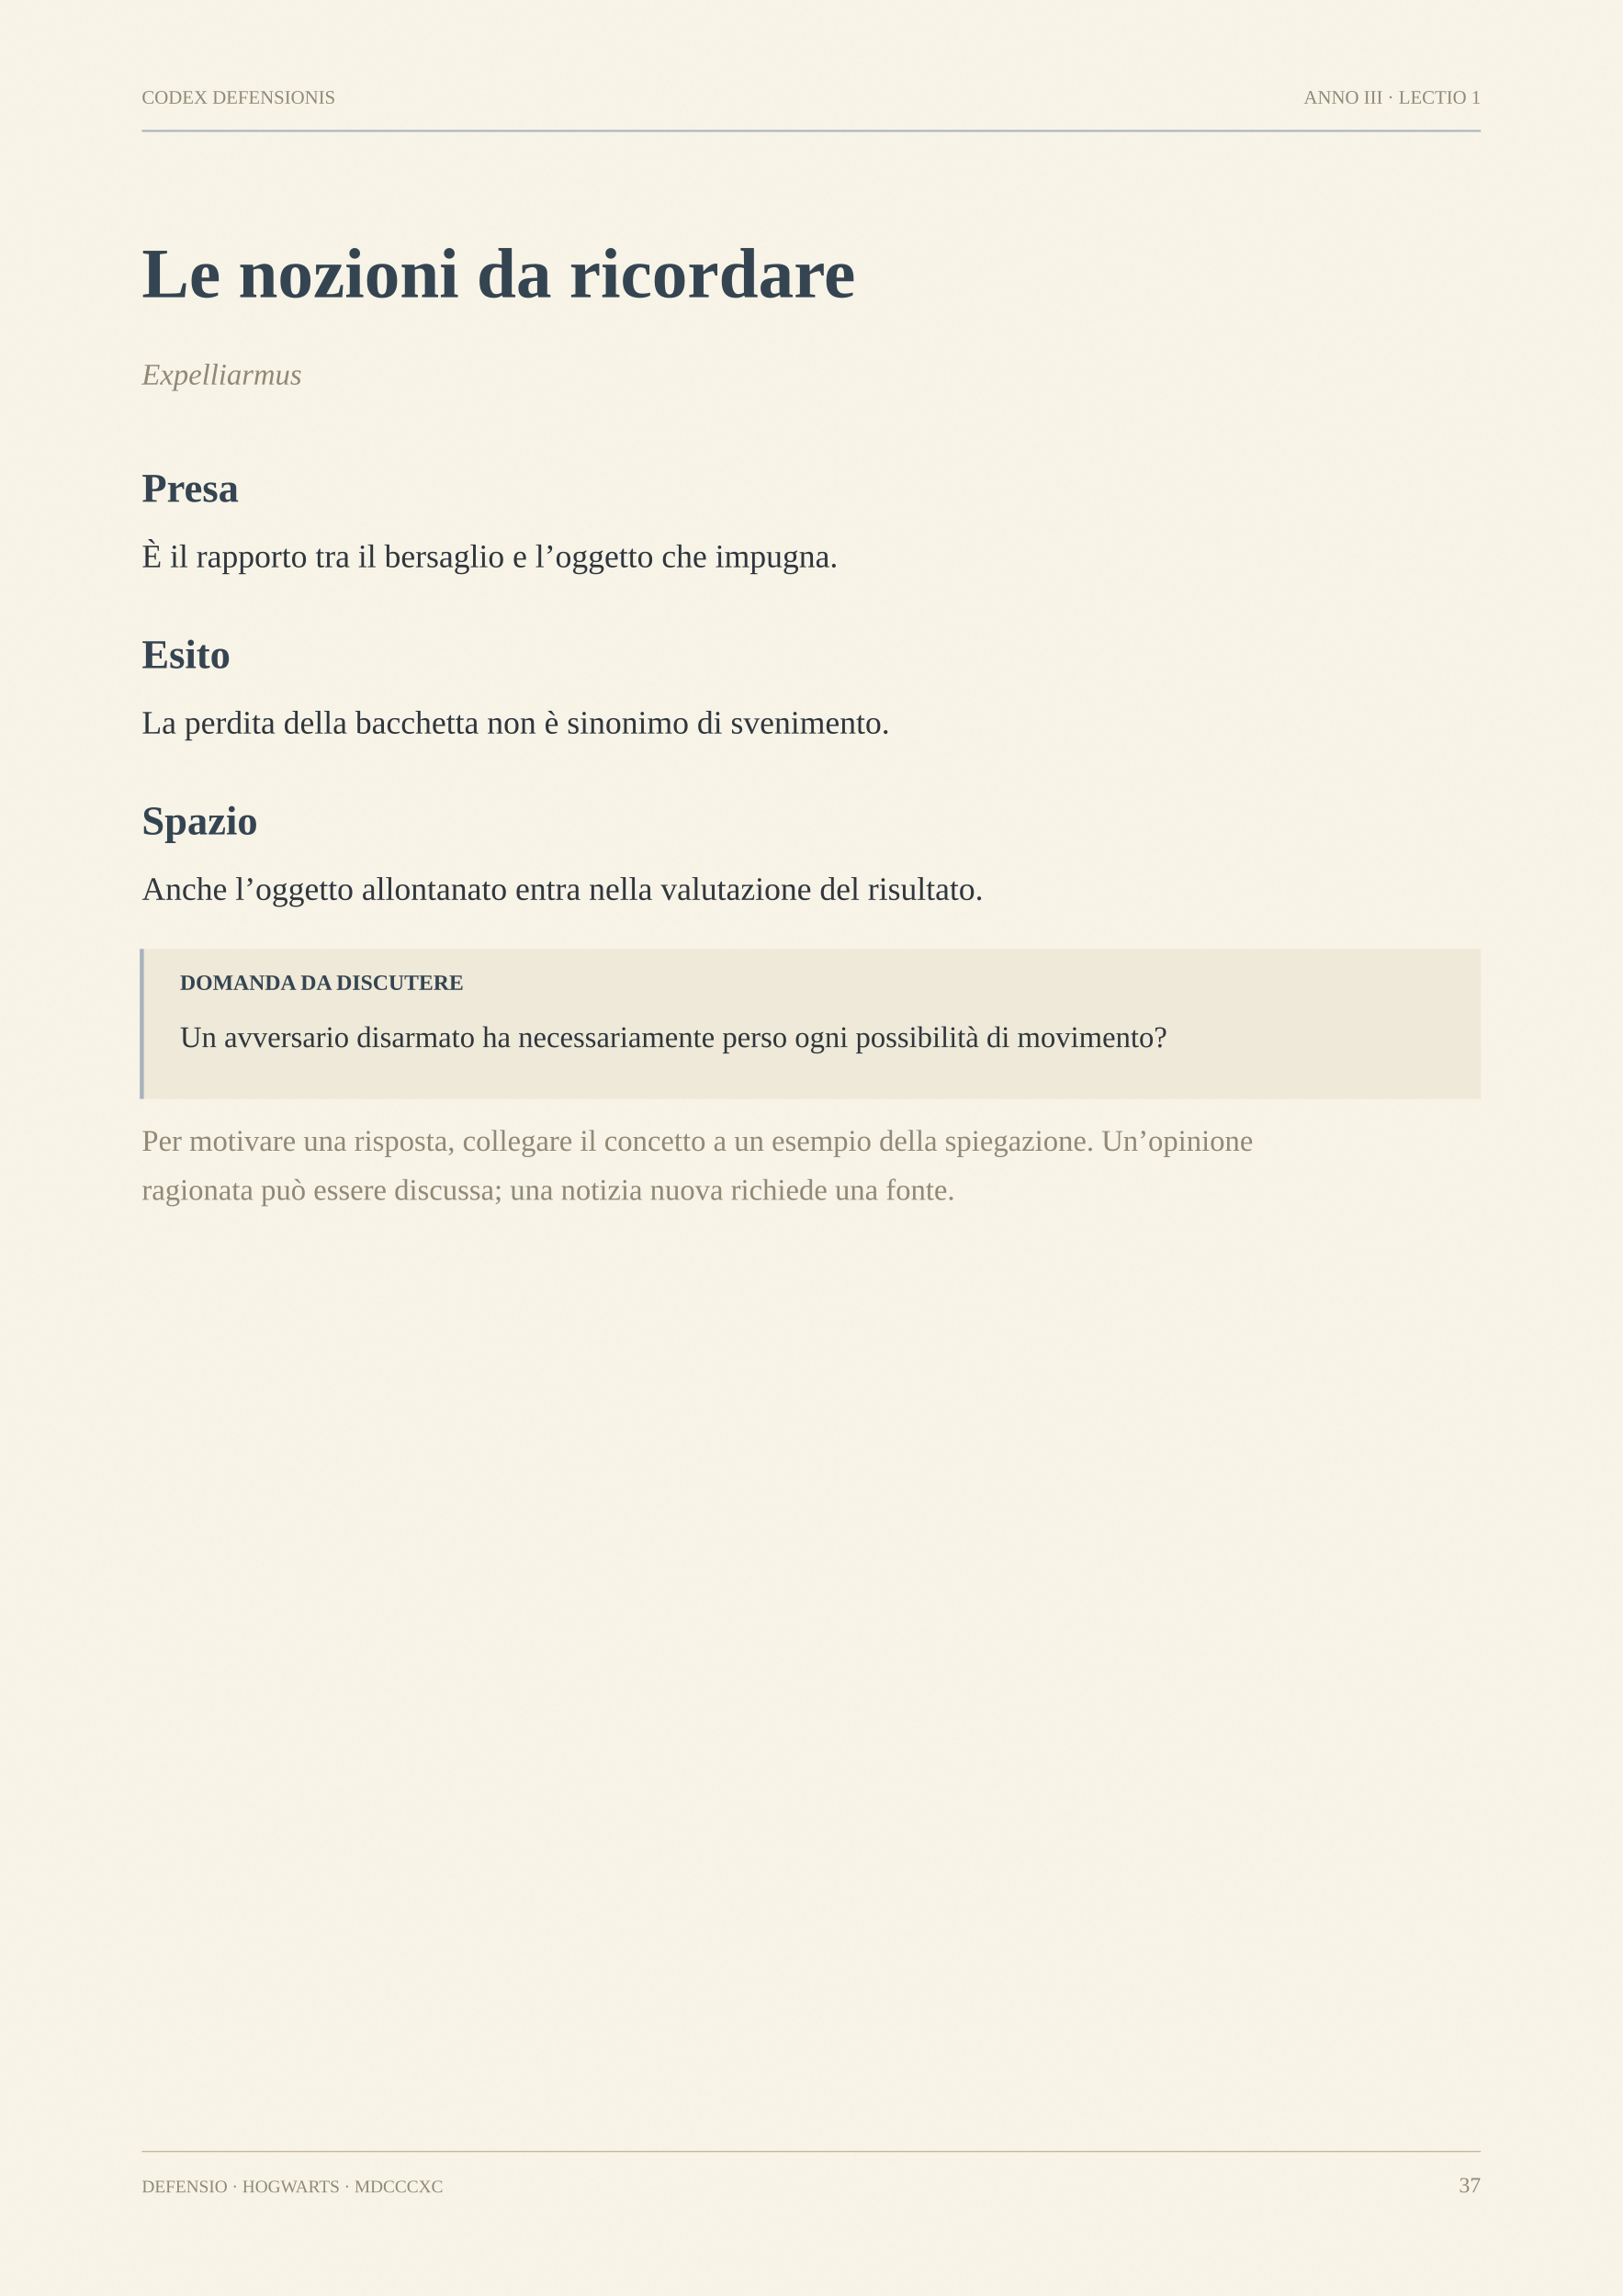
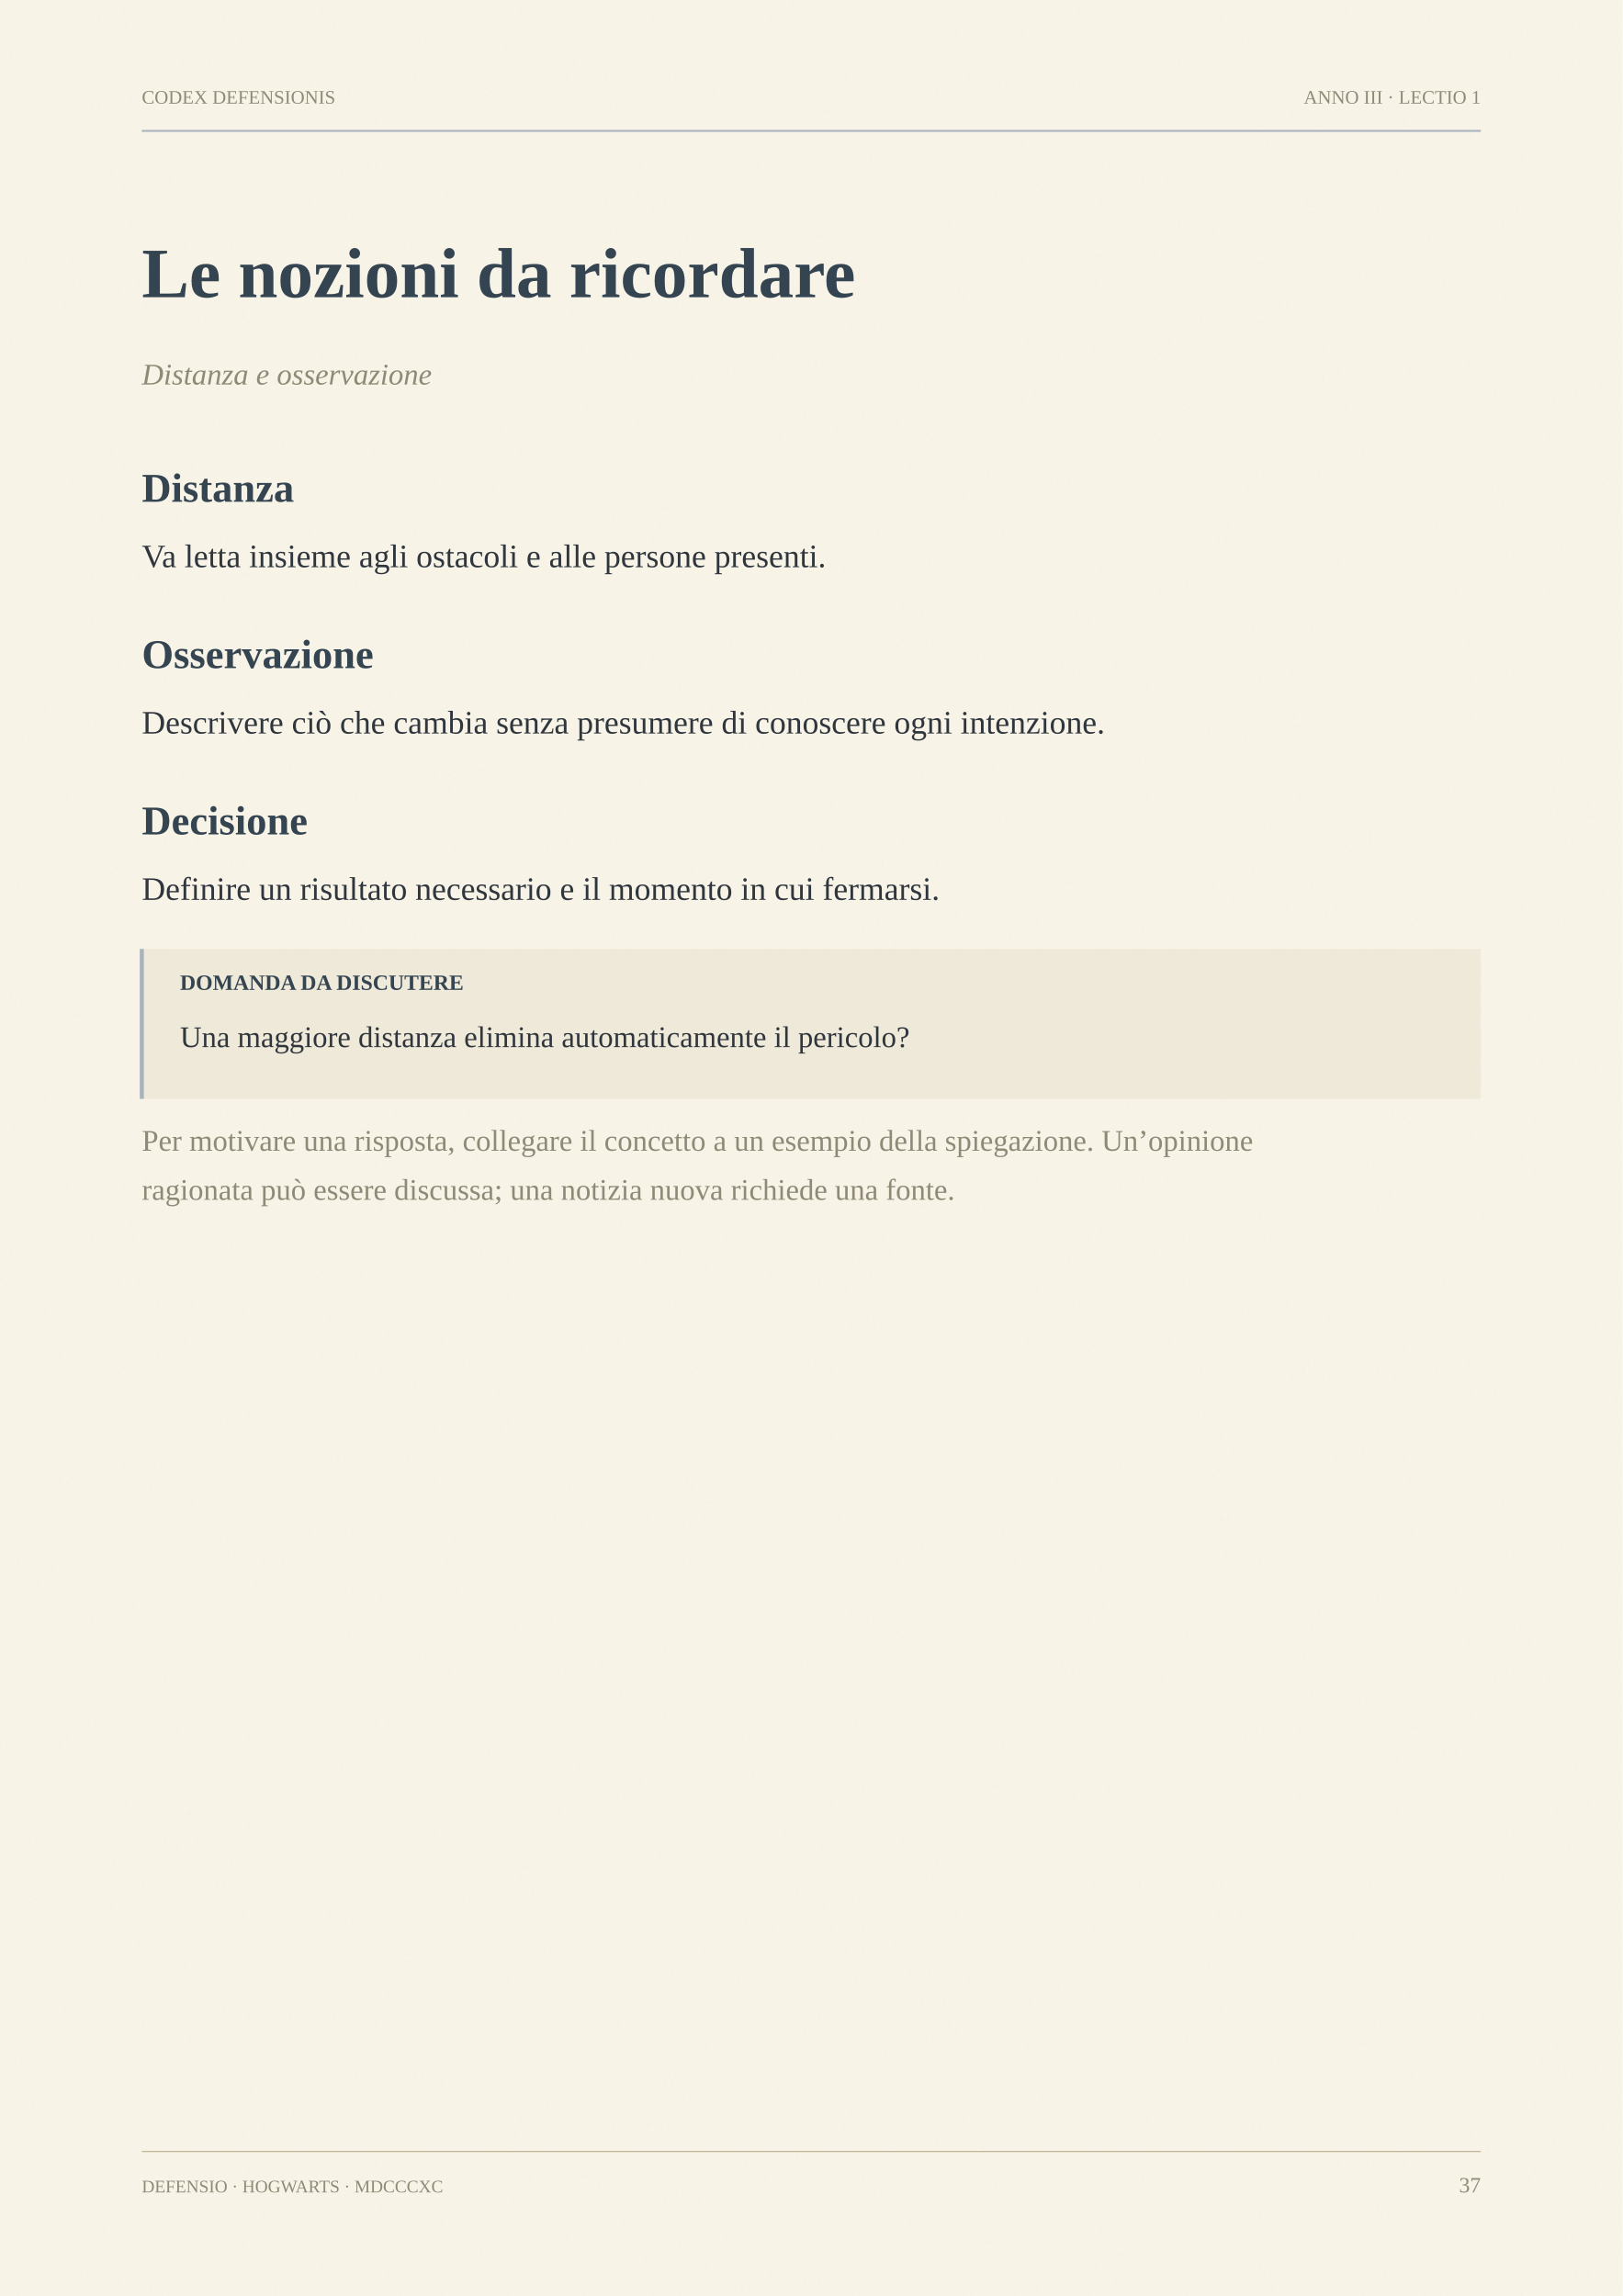
<svg xmlns="http://www.w3.org/2000/svg" width="595" height="842" viewBox="0 0 595 842">
  <defs>
    <filter id="grain">
      <feTurbulence type="fractalNoise" baseFrequency=".7" numOctaves="3" stitchTiles="stitch" />
      <feColorMatrix type="saturate" values="0" />
    </filter>
    <pattern id="paper" width="595" height="842" patternUnits="userSpaceOnUse">
      <rect width="595" height="842" filter="url(#grain)" opacity=".17" />
    </pattern>
    <linearGradient id="leather">
      <stop stop-color="#0e141a" />
      <stop offset=".12" stop-color="#394652" />
      <stop offset=".6" stop-color="#232f3b" />
      <stop offset="1" stop-color="#090e14" />
    </linearGradient>
  </defs>
  <rect width="595" height="842" fill="#f8f4e8" />
  <rect width="595" height="842" fill="url(#paper)" opacity=".17" />
  <text x="52" y="38" font-family="Georgia, Times New Roman, serif" font-size="7" fill="#8e8a76">CODEX DEFENSIONIS</text>
  <text x="543" y="38" font-family="Georgia, Times New Roman, serif" font-size="7" fill="#8e8a76" text-anchor="end">ANNO III · LECTIO 1</text>
  <path d="M52 48H543" stroke="#a9b3bd" stroke-width=".7" />
  <text x="52" y="109" font-family="Georgia, Times New Roman, serif" font-size="26" fill="#354451" font-weight="bold">Le nozioni da ricordare</text>
-   <text x="52" y="141" font-family="Georgia, Times New Roman, serif" font-size="11" fill="#8e8a76" font-style="italic">Expelliarmus</text>
-   <text x="52" y="184" font-family="Georgia, Times New Roman, serif" font-size="15" fill="#354451" font-weight="bold">Presa</text>
-   <text x="52" y="208" font-family="Georgia, Times New Roman, serif" font-size="12" fill="#30363d">È il rapporto tra il bersaglio e l’oggetto che impugna.</text>
-   <text x="52" y="245" font-family="Georgia, Times New Roman, serif" font-size="15" fill="#354451" font-weight="bold">Esito</text>
-   <text x="52" y="269" font-family="Georgia, Times New Roman, serif" font-size="12" fill="#30363d">La perdita della bacchetta non è sinonimo di svenimento.</text>
-   <text x="52" y="306" font-family="Georgia, Times New Roman, serif" font-size="15" fill="#354451" font-weight="bold">Spazio</text>
-   <text x="52" y="330" font-family="Georgia, Times New Roman, serif" font-size="12" fill="#30363d">Anche l’oggetto allontanato entra nella valutazione del risultato.</text>
+   <text x="52" y="141" font-family="Georgia, Times New Roman, serif" font-size="11" fill="#8e8a76" font-style="italic">Distanza e osservazione</text>
+   <text x="52" y="184" font-family="Georgia, Times New Roman, serif" font-size="15" fill="#354451" font-weight="bold">Distanza</text>
+   <text x="52" y="208" font-family="Georgia, Times New Roman, serif" font-size="12" fill="#30363d">Va letta insieme agli ostacoli e alle persone presenti.</text>
+   <text x="52" y="245" font-family="Georgia, Times New Roman, serif" font-size="15" fill="#354451" font-weight="bold">Osservazione</text>
+   <text x="52" y="269" font-family="Georgia, Times New Roman, serif" font-size="12" fill="#30363d">Descrivere ciò che cambia senza presumere di conoscere ogni intenzione.</text>
+   <text x="52" y="306" font-family="Georgia, Times New Roman, serif" font-size="15" fill="#354451" font-weight="bold">Decisione</text>
+   <text x="52" y="330" font-family="Georgia, Times New Roman, serif" font-size="12" fill="#30363d">Definire un risultato necessario e il momento in cui fermarsi.</text>
  <rect x="52" y="348" width="491" height="55" fill="#eee9d8" />
  <path d="M52 348v55" stroke="#a9b3bd" stroke-width="1.5" />
  <text x="66" y="363" font-family="Georgia, Times New Roman, serif" font-size="8" fill="#354451" font-weight="bold">DOMANDA DA DISCUTERE</text>
-   <text x="66" y="384" font-family="Georgia, Times New Roman, serif" font-size="11" fill="#30363d">Un avversario disarmato ha necessariamente perso ogni possibilità di movimento?</text>
+   <text x="66" y="384" font-family="Georgia, Times New Roman, serif" font-size="11" fill="#30363d">Una maggiore distanza elimina automaticamente il pericolo?</text>
  <text x="52" y="422" font-family="Georgia, Times New Roman, serif" font-size="11" fill="#8e8a76">Per motivare una risposta, collegare il concetto a un esempio della spiegazione. Un’opinione</text>
  <text x="52" y="440" font-family="Georgia, Times New Roman, serif" font-size="11" fill="#8e8a76">ragionata può essere discussa; una notizia nuova richiede una fonte.</text>
  <path d="M52 789H543" stroke="#c3b89b" stroke-width=".45" />
  <text x="52" y="804" font-family="Georgia, Times New Roman, serif" font-size="6.5" fill="#8e8a76">DEFENSIO · HOGWARTS · MDCCCXC</text>
  <text x="543" y="804" font-family="Georgia, Times New Roman, serif" font-size="8" fill="#8e8a76" text-anchor="end">37</text>
</svg>
